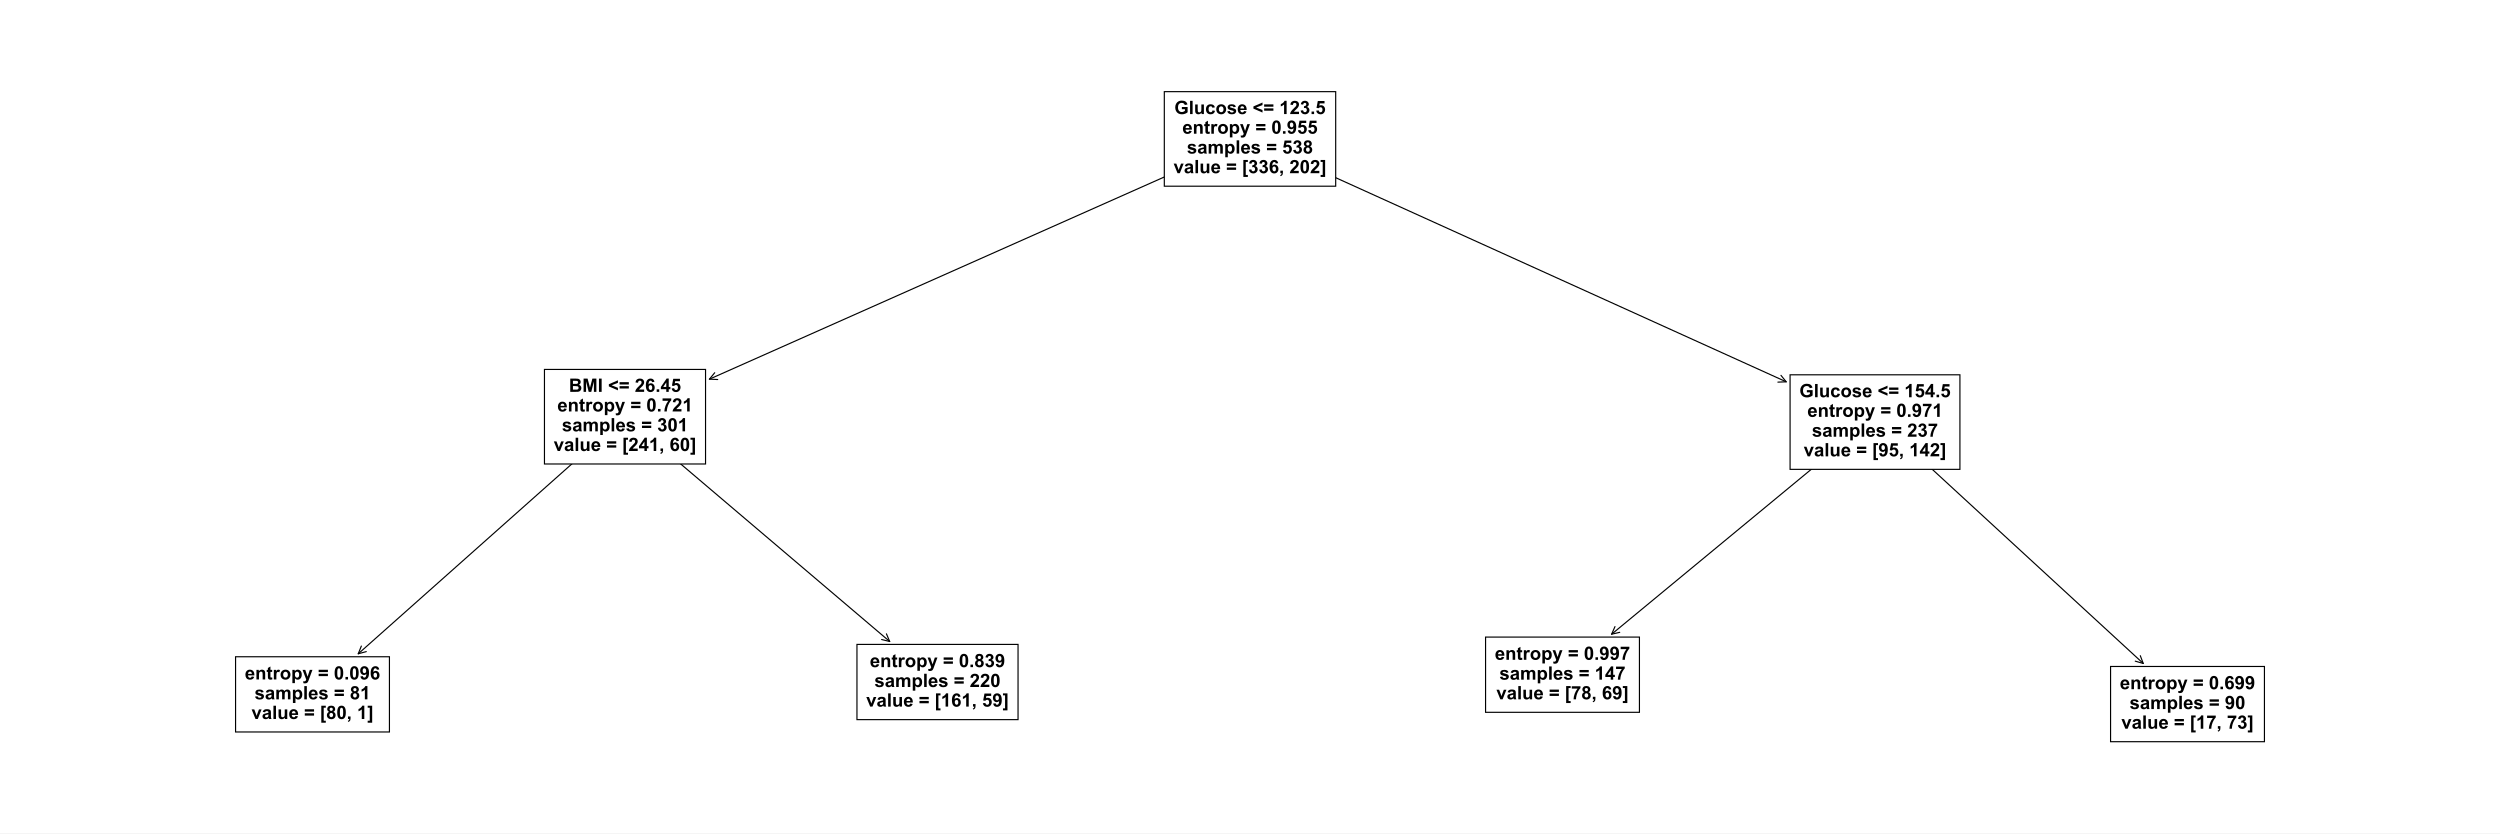
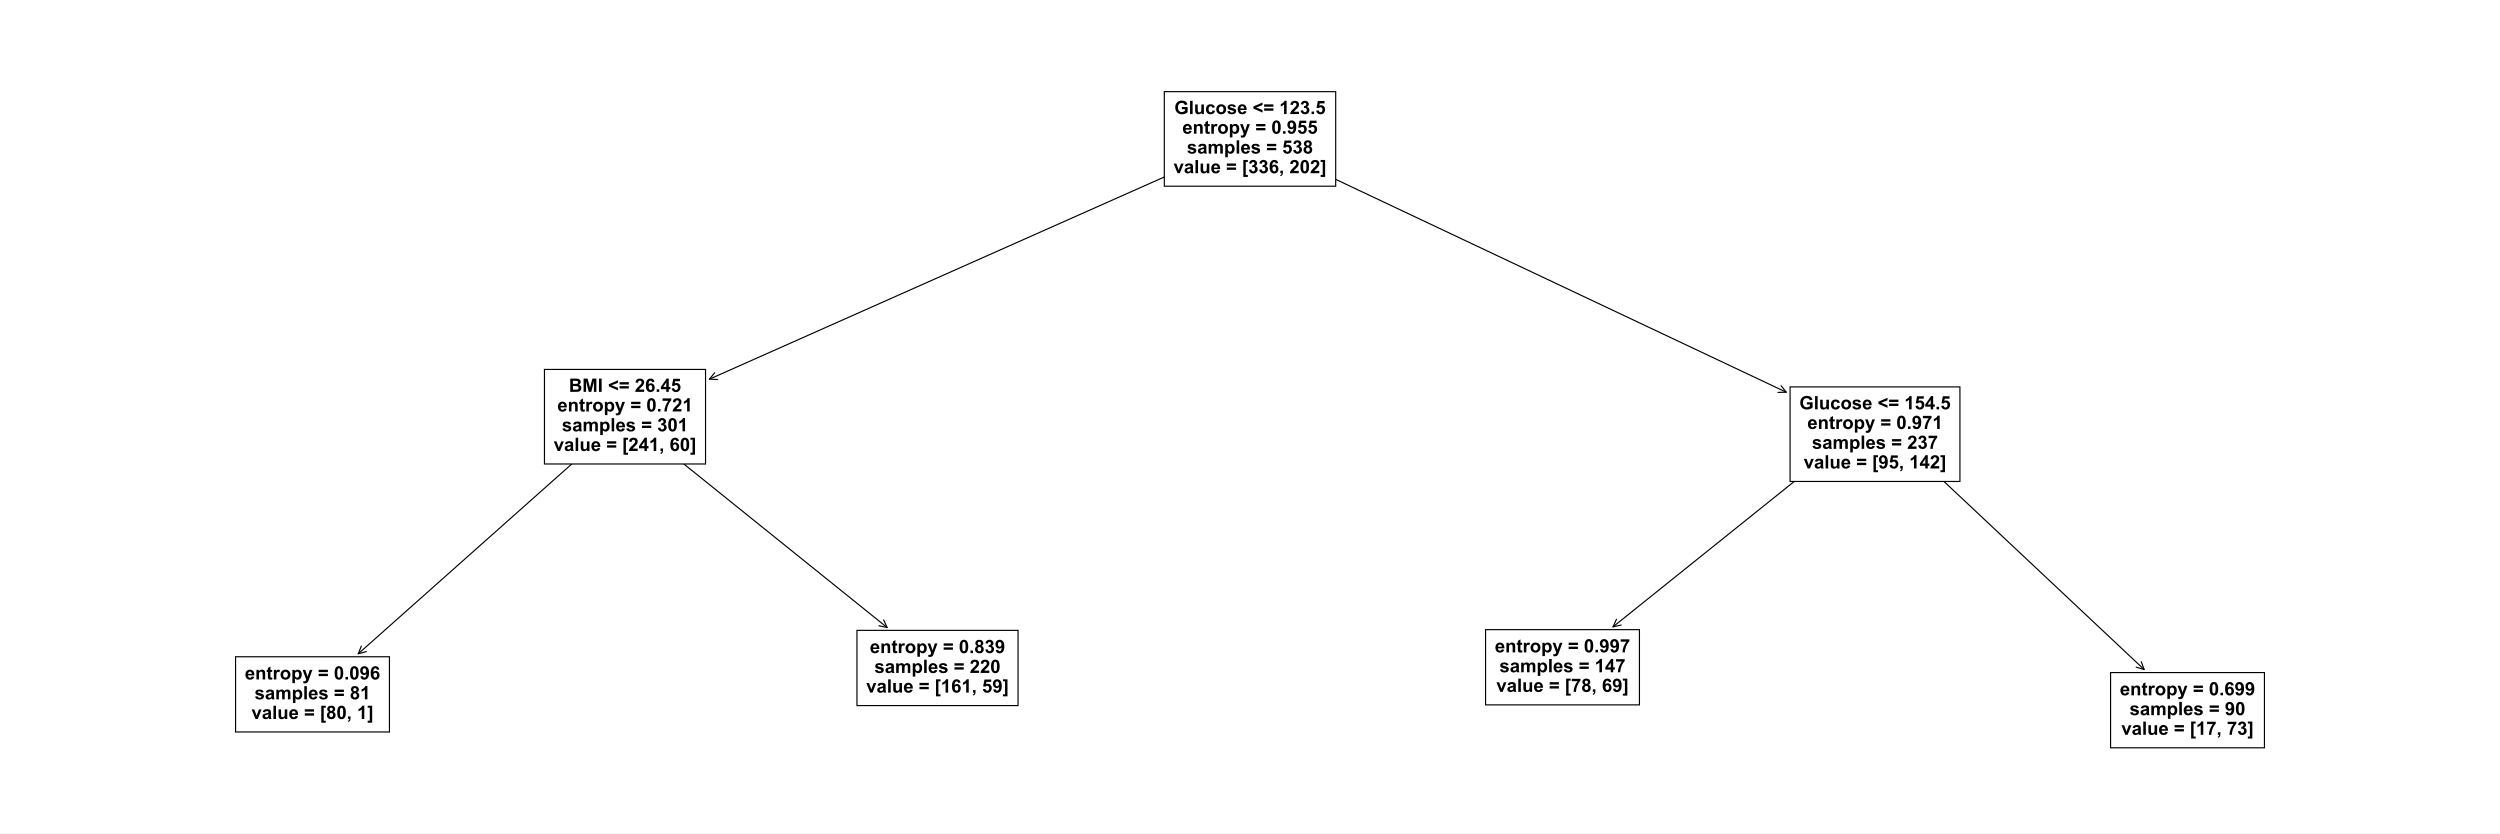
<svg xmlns="http://www.w3.org/2000/svg" xmlns:xlink="http://www.w3.org/1999/xlink" width="2160pt" height="720pt" viewBox="0 0 2160 720" version="1.1">
  <defs>
    <style type="text/css">*{stroke-linejoin: round; stroke-linecap: butt}</style>
  </defs>
  <g id="figure_1">
    <g id="patch_1">
      <path d="M 0 720  L 2160 720  L 2160 0  L 0 0  z " style="fill: #ffffff" />
    </g>
    <g id="axes_1">
      <g id="patch_2">
        <path d="M 309.532 564.861  Q 423.601 463.465 538.507 361.327  " style="fill: none; stroke: #000000; stroke-linecap: round" />
        <path d="M 316.441 563.001  L 309.532 564.861  L 312.189 558.217  " style="fill: none; stroke: #000000; stroke-linecap: round" />
      </g>
      <g id="text_1">
        <g id="patch_3">
          <path d="M 203.531 632.426  L 336.469 632.426  L 336.469 567.434  L 203.531 567.434  z " style="fill: #ffffff; stroke: #000000; stroke-linejoin: miter" />
        </g>
        <g transform="translate(211.5312 587.0738) scale(0.16 -0.16)">
          <defs>
            <path id="Arial-BoldMT-65" d="M 2381 1056  L 3256 909  Q 3088 428 2723 176  Q 2359 -75 1813 -75  Q 947 -75 531 491  Q 203 944 203 1634  Q 203 2459 634 2926  Q 1066 3394 1725 3394  Q 2466 3394 2894 2905  Q 3322 2416 3303 1406  L 1103 1406  Q 1113 1016 1316 798  Q 1519 581 1822 581  Q 2028 581 2168 693  Q 2309 806 2381 1056  z M 2431 1944  Q 2422 2325 2234 2523  Q 2047 2722 1778 2722  Q 1491 2722 1303 2513  Q 1116 2303 1119 1944  L 2431 1944  z " transform="scale(0.015625)" />
            <path id="Arial-BoldMT-6e" d="M 3478 0  L 2600 0  L 2600 1694  Q 2600 2231 2544 2389  Q 2488 2547 2361 2634  Q 2234 2722 2056 2722  Q 1828 2722 1647 2597  Q 1466 2472 1398 2265  Q 1331 2059 1331 1503  L 1331 0  L 453 0  L 453 3319  L 1269 3319  L 1269 2831  Q 1703 3394 2363 3394  Q 2653 3394 2893 3289  Q 3134 3184 3257 3021  Q 3381 2859 3429 2653  Q 3478 2447 3478 2063  L 3478 0  z " transform="scale(0.015625)" />
            <path id="Arial-BoldMT-74" d="M 1981 3319  L 1981 2619  L 1381 2619  L 1381 1281  Q 1381 875 1398 808  Q 1416 741 1477 697  Q 1538 653 1625 653  Q 1747 653 1978 738  L 2053 56  Q 1747 -75 1359 -75  Q 1122 -75 931 4  Q 741 84 652 211  Q 563 338 528 553  Q 500 706 500 1172  L 500 2619  L 97 2619  L 97 3319  L 500 3319  L 500 3978  L 1381 4491  L 1381 3319  L 1981 3319  z " transform="scale(0.015625)" />
            <path id="Arial-BoldMT-72" d="M 1300 0  L 422 0  L 422 3319  L 1238 3319  L 1238 2847  Q 1447 3181 1614 3287  Q 1781 3394 1994 3394  Q 2294 3394 2572 3228  L 2300 2463  Q 2078 2606 1888 2606  Q 1703 2606 1575 2504  Q 1447 2403 1373 2137  Q 1300 1872 1300 1025  L 1300 0  z " transform="scale(0.015625)" />
            <path id="Arial-BoldMT-6f" d="M 256 1706  Q 256 2144 472 2553  Q 688 2963 1083 3178  Q 1478 3394 1966 3394  Q 2719 3394 3200 2905  Q 3681 2416 3681 1669  Q 3681 916 3195 420  Q 2709 -75 1972 -75  Q 1516 -75 1102 131  Q 688 338 472 736  Q 256 1134 256 1706  z M 1156 1659  Q 1156 1166 1390 903  Q 1625 641 1969 641  Q 2313 641 2545 903  Q 2778 1166 2778 1666  Q 2778 2153 2545 2415  Q 2313 2678 1969 2678  Q 1625 2678 1390 2415  Q 1156 2153 1156 1659  z " transform="scale(0.015625)" />
            <path id="Arial-BoldMT-70" d="M 434 3319  L 1253 3319  L 1253 2831  Q 1413 3081 1684 3237  Q 1956 3394 2288 3394  Q 2866 3394 3269 2941  Q 3672 2488 3672 1678  Q 3672 847 3265 386  Q 2859 -75 2281 -75  Q 2006 -75 1782 34  Q 1559 144 1313 409  L 1313 -1263  L 434 -1263  L 434 3319  z M 1303 1716  Q 1303 1156 1525 889  Q 1747 622 2066 622  Q 2372 622 2575 867  Q 2778 1113 2778 1672  Q 2778 2194 2568 2447  Q 2359 2700 2050 2700  Q 1728 2700 1515 2451  Q 1303 2203 1303 1716  z " transform="scale(0.015625)" />
            <path id="Arial-BoldMT-79" d="M 44 3319  L 978 3319  L 1772 963  L 2547 3319  L 3456 3319  L 2284 125  L 2075 -453  Q 1959 -744 1854 -897  Q 1750 -1050 1614 -1145  Q 1478 -1241 1279 -1294  Q 1081 -1347 831 -1347  Q 578 -1347 334 -1294  L 256 -606  Q 463 -647 628 -647  Q 934 -647 1081 -467  Q 1228 -288 1306 -9  L 44 3319  z " transform="scale(0.015625)" />
            <path id="Arial-BoldMT-20" transform="scale(0.015625)" />
            <path id="Arial-BoldMT-3d" d="M 266 2550  L 266 3356  L 3469 3356  L 3469 2550  L 266 2550  z M 266 1163  L 266 1972  L 3469 1972  L 3469 1163  L 266 1163  z " transform="scale(0.015625)" />
            <path id="Arial-BoldMT-30" d="M 1756 4600  Q 2422 4600 2797 4125  Q 3244 3563 3244 2259  Q 3244 959 2794 391  Q 2422 -78 1756 -78  Q 1088 -78 678 436  Q 269 950 269 2269  Q 269 3563 719 4131  Q 1091 4600 1756 4600  z M 1756 3872  Q 1597 3872 1472 3770  Q 1347 3669 1278 3406  Q 1188 3066 1188 2259  Q 1188 1453 1269 1151  Q 1350 850 1473 750  Q 1597 650 1756 650  Q 1916 650 2041 751  Q 2166 853 2234 1116  Q 2325 1453 2325 2259  Q 2325 3066 2244 3367  Q 2163 3669 2039 3770  Q 1916 3872 1756 3872  z " transform="scale(0.015625)" />
            <path id="Arial-BoldMT-2e" d="M 459 0  L 459 878  L 1338 878  L 1338 0  L 459 0  z " transform="scale(0.015625)" />
            <path id="Arial-BoldMT-39" d="M 291 1059  L 1141 1153  Q 1172 894 1303 769  Q 1434 644 1650 644  Q 1922 644 2112 894  Q 2303 1144 2356 1931  Q 2025 1547 1528 1547  Q 988 1547 595 1964  Q 203 2381 203 3050  Q 203 3747 617 4173  Q 1031 4600 1672 4600  Q 2369 4600 2816 4061  Q 3263 3522 3263 2288  Q 3263 1031 2797 475  Q 2331 -81 1584 -81  Q 1047 -81 715 205  Q 384 491 291 1059  z M 2278 2978  Q 2278 3403 2083 3637  Q 1888 3872 1631 3872  Q 1388 3872 1227 3680  Q 1066 3488 1066 3050  Q 1066 2606 1241 2398  Q 1416 2191 1678 2191  Q 1931 2191 2104 2391  Q 2278 2591 2278 2978  z " transform="scale(0.015625)" />
            <path id="Arial-BoldMT-36" d="M 3247 3459  L 2397 3366  Q 2366 3628 2234 3753  Q 2103 3878 1894 3878  Q 1616 3878 1423 3628  Q 1231 3378 1181 2588  Q 1509 2975 1997 2975  Q 2547 2975 2939 2556  Q 3331 2138 3331 1475  Q 3331 772 2918 347  Q 2506 -78 1859 -78  Q 1166 -78 719 461  Q 272 1000 272 2228  Q 272 3488 737 4044  Q 1203 4600 1947 4600  Q 2469 4600 2811 4308  Q 3153 4016 3247 3459  z M 1256 1544  Q 1256 1116 1453 883  Q 1650 650 1903 650  Q 2147 650 2309 840  Q 2472 1031 2472 1466  Q 2472 1913 2297 2120  Q 2122 2328 1859 2328  Q 1606 2328 1431 2129  Q 1256 1931 1256 1544  z " transform="scale(0.015625)" />
          </defs>
          <use xlink:href="#Arial-BoldMT-65" />
          <use xlink:href="#Arial-BoldMT-6e" x="55.615" />
          <use xlink:href="#Arial-BoldMT-74" x="116.699" />
          <use xlink:href="#Arial-BoldMT-72" x="150" />
          <use xlink:href="#Arial-BoldMT-6f" x="188.916" />
          <use xlink:href="#Arial-BoldMT-70" x="250" />
          <use xlink:href="#Arial-BoldMT-79" x="311.084" />
          <use xlink:href="#Arial-BoldMT-20" x="366.699" />
          <use xlink:href="#Arial-BoldMT-3d" x="394.482" />
          <use xlink:href="#Arial-BoldMT-20" x="452.881" />
          <use xlink:href="#Arial-BoldMT-30" x="480.664" />
          <use xlink:href="#Arial-BoldMT-2e" x="536.279" />
          <use xlink:href="#Arial-BoldMT-30" x="564.062" />
          <use xlink:href="#Arial-BoldMT-39" x="619.678" />
          <use xlink:href="#Arial-BoldMT-36" x="675.293" />
        </g>
        <g transform="translate(219.9675 604.2413) scale(0.16 -0.16)">
          <defs>
            <path id="Arial-BoldMT-73" d="M 150 947  L 1031 1081  Q 1088 825 1259 692  Q 1431 559 1741 559  Q 2081 559 2253 684  Q 2369 772 2369 919  Q 2369 1019 2306 1084  Q 2241 1147 2013 1200  Q 950 1434 666 1628  Q 272 1897 272 2375  Q 272 2806 612 3100  Q 953 3394 1669 3394  Q 2350 3394 2681 3172  Q 3013 2950 3138 2516  L 2309 2363  Q 2256 2556 2107 2659  Q 1959 2763 1684 2763  Q 1338 2763 1188 2666  Q 1088 2597 1088 2488  Q 1088 2394 1175 2328  Q 1294 2241 1995 2081  Q 2697 1922 2975 1691  Q 3250 1456 3250 1038  Q 3250 581 2869 253  Q 2488 -75 1741 -75  Q 1063 -75 667 200  Q 272 475 150 947  z " transform="scale(0.015625)" />
            <path id="Arial-BoldMT-61" d="M 1116 2306  L 319 2450  Q 453 2931 781 3162  Q 1109 3394 1756 3394  Q 2344 3394 2631 3255  Q 2919 3116 3036 2902  Q 3153 2688 3153 2116  L 3144 1091  Q 3144 653 3186 445  Q 3228 238 3344 0  L 2475 0  Q 2441 88 2391 259  Q 2369 338 2359 363  Q 2134 144 1878 34  Q 1622 -75 1331 -75  Q 819 -75 523 203  Q 228 481 228 906  Q 228 1188 362 1408  Q 497 1628 739 1745  Q 981 1863 1438 1950  Q 2053 2066 2291 2166  L 2291 2253  Q 2291 2506 2166 2614  Q 2041 2722 1694 2722  Q 1459 2722 1328 2630  Q 1197 2538 1116 2306  z M 2291 1594  Q 2122 1538 1756 1459  Q 1391 1381 1278 1306  Q 1106 1184 1106 997  Q 1106 813 1243 678  Q 1381 544 1594 544  Q 1831 544 2047 700  Q 2206 819 2256 991  Q 2291 1103 2291 1419  L 2291 1594  z " transform="scale(0.015625)" />
            <path id="Arial-BoldMT-6d" d="M 394 3319  L 1203 3319  L 1203 2866  Q 1638 3394 2238 3394  Q 2556 3394 2790 3262  Q 3025 3131 3175 2866  Q 3394 3131 3647 3262  Q 3900 3394 4188 3394  Q 4553 3394 4806 3245  Q 5059 3097 5184 2809  Q 5275 2597 5275 2122  L 5275 0  L 4397 0  L 4397 1897  Q 4397 2391 4306 2534  Q 4184 2722 3931 2722  Q 3747 2722 3584 2609  Q 3422 2497 3350 2280  Q 3278 2063 3278 1594  L 3278 0  L 2400 0  L 2400 1819  Q 2400 2303 2353 2443  Q 2306 2584 2207 2653  Q 2109 2722 1941 2722  Q 1738 2722 1575 2612  Q 1413 2503 1342 2297  Q 1272 2091 1272 1613  L 1272 0  L 394 0  L 394 3319  z " transform="scale(0.015625)" />
            <path id="Arial-BoldMT-6c" d="M 459 0  L 459 4581  L 1338 4581  L 1338 0  L 459 0  z " transform="scale(0.015625)" />
            <path id="Arial-BoldMT-38" d="M 1025 2472  Q 684 2616 529 2867  Q 375 3119 375 3419  Q 375 3931 733 4265  Q 1091 4600 1750 4600  Q 2403 4600 2764 4265  Q 3125 3931 3125 3419  Q 3125 3100 2959 2851  Q 2794 2603 2494 2472  Q 2875 2319 3073 2025  Q 3272 1731 3272 1347  Q 3272 713 2867 316  Q 2463 -81 1791 -81  Q 1166 -81 750 247  Q 259 634 259 1309  Q 259 1681 443 1992  Q 628 2303 1025 2472  z M 1206 3356  Q 1206 3094 1354 2947  Q 1503 2800 1750 2800  Q 2000 2800 2150 2948  Q 2300 3097 2300 3359  Q 2300 3606 2151 3754  Q 2003 3903 1759 3903  Q 1506 3903 1356 3753  Q 1206 3603 1206 3356  z M 1125 1394  Q 1125 1031 1311 828  Q 1497 625 1775 625  Q 2047 625 2225 820  Q 2403 1016 2403 1384  Q 2403 1706 2222 1901  Q 2041 2097 1763 2097  Q 1441 2097 1283 1875  Q 1125 1653 1125 1394  z " transform="scale(0.015625)" />
            <path id="Arial-BoldMT-31" d="M 2519 0  L 1641 0  L 1641 3309  Q 1159 2859 506 2644  L 506 3441  Q 850 3553 1253 3867  Q 1656 4181 1806 4600  L 2519 4600  L 2519 0  z " transform="scale(0.015625)" />
          </defs>
          <use xlink:href="#Arial-BoldMT-73" />
          <use xlink:href="#Arial-BoldMT-61" x="55.615" />
          <use xlink:href="#Arial-BoldMT-6d" x="111.23" />
          <use xlink:href="#Arial-BoldMT-70" x="200.146" />
          <use xlink:href="#Arial-BoldMT-6c" x="261.23" />
          <use xlink:href="#Arial-BoldMT-65" x="289.014" />
          <use xlink:href="#Arial-BoldMT-73" x="344.629" />
          <use xlink:href="#Arial-BoldMT-20" x="400.244" />
          <use xlink:href="#Arial-BoldMT-3d" x="428.027" />
          <use xlink:href="#Arial-BoldMT-20" x="486.426" />
          <use xlink:href="#Arial-BoldMT-38" x="514.209" />
          <use xlink:href="#Arial-BoldMT-31" x="569.824" />
        </g>
        <g transform="translate(217.3088 621.1988) scale(0.16 -0.16)">
          <defs>
            <path id="Arial-BoldMT-76" d="M 1372 0  L 34 3319  L 956 3319  L 1581 1625  L 1763 1059  Q 1834 1275 1853 1344  Q 1897 1484 1947 1625  L 2578 3319  L 3481 3319  L 2163 0  L 1372 0  z " transform="scale(0.015625)" />
            <path id="Arial-BoldMT-75" d="M 2644 0  L 2644 497  Q 2463 231 2167 78  Q 1872 -75 1544 -75  Q 1209 -75 943 72  Q 678 219 559 484  Q 441 750 441 1219  L 441 3319  L 1319 3319  L 1319 1794  Q 1319 1094 1367 936  Q 1416 778 1544 686  Q 1672 594 1869 594  Q 2094 594 2272 717  Q 2450 841 2515 1023  Q 2581 1206 2581 1919  L 2581 3319  L 3459 3319  L 3459 0  L 2644 0  z " transform="scale(0.015625)" />
            <path id="Arial-BoldMT-5b" d="M 456 -1291  L 456 4581  L 2013 4581  L 2013 3891  L 1291 3891  L 1291 -600  L 2013 -600  L 2013 -1291  L 456 -1291  z " transform="scale(0.015625)" />
            <path id="Arial-BoldMT-2c" d="M 438 878  L 1316 878  L 1316 250  Q 1316 -131 1250 -351  Q 1184 -572 1001 -747  Q 819 -922 538 -1022  L 366 -659  Q 631 -572 743 -419  Q 856 -266 863 0  L 438 0  L 438 878  z " transform="scale(0.015625)" />
            <path id="Arial-BoldMT-5d" d="M 1675 4581  L 1675 -1291  L 119 -1291  L 119 -600  L 841 -600  L 841 3897  L 119 3897  L 119 4581  L 1675 4581  z " transform="scale(0.015625)" />
          </defs>
          <use xlink:href="#Arial-BoldMT-76" />
          <use xlink:href="#Arial-BoldMT-61" x="55.615" />
          <use xlink:href="#Arial-BoldMT-6c" x="111.23" />
          <use xlink:href="#Arial-BoldMT-75" x="139.014" />
          <use xlink:href="#Arial-BoldMT-65" x="200.098" />
          <use xlink:href="#Arial-BoldMT-20" x="255.713" />
          <use xlink:href="#Arial-BoldMT-3d" x="283.496" />
          <use xlink:href="#Arial-BoldMT-20" x="341.895" />
          <use xlink:href="#Arial-BoldMT-5b" x="369.678" />
          <use xlink:href="#Arial-BoldMT-38" x="402.979" />
          <use xlink:href="#Arial-BoldMT-30" x="458.594" />
          <use xlink:href="#Arial-BoldMT-2c" x="514.209" />
          <use xlink:href="#Arial-BoldMT-20" x="541.992" />
          <use xlink:href="#Arial-BoldMT-31" x="569.775" />
          <use xlink:href="#Arial-BoldMT-5d" x="625.391" />
        </g>
      </g>
      <g id="patch_4">
-         <path d="M 768.69 554.246  Q 655.533 458.132 541.524 361.294  " style="fill: none; stroke: #000000; stroke-linecap: round" />
-         <path d="M 765.884 547.664  L 768.69 554.246  L 761.741 552.542  " style="fill: none; stroke: #000000; stroke-linecap: round" />
+         <path d="M 766.462 542.173  Q 654.445 452.063 541.558 361.253  " style="fill: none; stroke: #000000; stroke-linecap: round" />
+         <path d="M 763.481 535.668  L 766.462 542.173  L 759.469 540.655  " style="fill: none; stroke: #000000; stroke-linecap: round" />
      </g>
      <g id="text_2">
        <g id="patch_5">
-           <path d="M 740.411 621.76  L 879.589 621.76  L 879.589 556.767  L 740.411 556.767  z " style="fill: #ffffff; stroke: #000000; stroke-linejoin: miter" />
-         </g>
-         <g transform="translate(751.5312 576.4072) scale(0.16 -0.16)">
+           <path d="M 740.411 609.623  L 879.589 609.623  L 879.589 544.631  L 740.411 544.631  z " style="fill: #ffffff; stroke: #000000; stroke-linejoin: miter" />
+         </g>
+         <g transform="translate(751.5312 564.2707) scale(0.16 -0.16)">
          <defs>
            <path id="Arial-BoldMT-33" d="M 241 1216  L 1091 1319  Q 1131 994 1309 822  Q 1488 650 1741 650  Q 2013 650 2198 856  Q 2384 1063 2384 1413  Q 2384 1744 2206 1937  Q 2028 2131 1772 2131  Q 1603 2131 1369 2066  L 1466 2781  Q 1822 2772 2009 2936  Q 2197 3100 2197 3372  Q 2197 3603 2059 3740  Q 1922 3878 1694 3878  Q 1469 3878 1309 3722  Q 1150 3566 1116 3266  L 306 3403  Q 391 3819 561 4067  Q 731 4316 1036 4458  Q 1341 4600 1719 4600  Q 2366 4600 2756 4188  Q 3078 3850 3078 3425  Q 3078 2822 2419 2463  Q 2813 2378 3048 2084  Q 3284 1791 3284 1375  Q 3284 772 2843 347  Q 2403 -78 1747 -78  Q 1125 -78 715 280  Q 306 638 241 1216  z " transform="scale(0.015625)" />
          </defs>
          <use xlink:href="#Arial-BoldMT-65" />
          <use xlink:href="#Arial-BoldMT-6e" x="55.615" />
          <use xlink:href="#Arial-BoldMT-74" x="116.699" />
          <use xlink:href="#Arial-BoldMT-72" x="150" />
          <use xlink:href="#Arial-BoldMT-6f" x="188.916" />
          <use xlink:href="#Arial-BoldMT-70" x="250" />
          <use xlink:href="#Arial-BoldMT-79" x="311.084" />
          <use xlink:href="#Arial-BoldMT-20" x="366.699" />
          <use xlink:href="#Arial-BoldMT-3d" x="394.482" />
          <use xlink:href="#Arial-BoldMT-20" x="452.881" />
          <use xlink:href="#Arial-BoldMT-30" x="480.664" />
          <use xlink:href="#Arial-BoldMT-2e" x="536.279" />
          <use xlink:href="#Arial-BoldMT-38" x="564.062" />
          <use xlink:href="#Arial-BoldMT-33" x="619.678" />
          <use xlink:href="#Arial-BoldMT-39" x="675.293" />
        </g>
-         <g transform="translate(755.5187 593.5747) scale(0.16 -0.16)">
+         <g transform="translate(755.5187 581.4382) scale(0.16 -0.16)">
          <defs>
            <path id="Arial-BoldMT-32" d="M 3238 816  L 3238 0  L 159 0  Q 209 463 459 877  Q 709 1291 1447 1975  Q 2041 2528 2175 2725  Q 2356 2997 2356 3263  Q 2356 3556 2198 3714  Q 2041 3872 1763 3872  Q 1488 3872 1325 3706  Q 1163 3541 1138 3156  L 263 3244  Q 341 3969 753 4284  Q 1166 4600 1784 4600  Q 2463 4600 2850 4234  Q 3238 3869 3238 3325  Q 3238 3016 3127 2736  Q 3016 2456 2775 2150  Q 2616 1947 2200 1565  Q 1784 1184 1673 1059  Q 1563 934 1494 816  L 3238 816  z " transform="scale(0.015625)" />
          </defs>
          <use xlink:href="#Arial-BoldMT-73" />
          <use xlink:href="#Arial-BoldMT-61" x="55.615" />
          <use xlink:href="#Arial-BoldMT-6d" x="111.23" />
          <use xlink:href="#Arial-BoldMT-70" x="200.146" />
          <use xlink:href="#Arial-BoldMT-6c" x="261.23" />
          <use xlink:href="#Arial-BoldMT-65" x="289.014" />
          <use xlink:href="#Arial-BoldMT-73" x="344.629" />
          <use xlink:href="#Arial-BoldMT-20" x="400.244" />
          <use xlink:href="#Arial-BoldMT-3d" x="428.027" />
          <use xlink:href="#Arial-BoldMT-20" x="486.426" />
          <use xlink:href="#Arial-BoldMT-32" x="514.209" />
          <use xlink:href="#Arial-BoldMT-32" x="569.824" />
          <use xlink:href="#Arial-BoldMT-30" x="625.439" />
        </g>
-         <g transform="translate(748.4112 610.5322) scale(0.16 -0.16)">
+         <g transform="translate(748.4112 598.3957) scale(0.16 -0.16)">
          <defs>
            <path id="Arial-BoldMT-35" d="M 284 1178  L 1159 1269  Q 1197 972 1381 798  Q 1566 625 1806 625  Q 2081 625 2272 848  Q 2463 1072 2463 1522  Q 2463 1944 2273 2155  Q 2084 2366 1781 2366  Q 1403 2366 1103 2031  L 391 2134  L 841 4519  L 3163 4519  L 3163 3697  L 1506 3697  L 1369 2919  Q 1663 3066 1969 3066  Q 2553 3066 2959 2641  Q 3366 2216 3366 1538  Q 3366 972 3038 528  Q 2591 -78 1797 -78  Q 1163 -78 763 262  Q 363 603 284 1178  z " transform="scale(0.015625)" />
          </defs>
          <use xlink:href="#Arial-BoldMT-76" />
          <use xlink:href="#Arial-BoldMT-61" x="55.615" />
          <use xlink:href="#Arial-BoldMT-6c" x="111.23" />
          <use xlink:href="#Arial-BoldMT-75" x="139.014" />
          <use xlink:href="#Arial-BoldMT-65" x="200.098" />
          <use xlink:href="#Arial-BoldMT-20" x="255.713" />
          <use xlink:href="#Arial-BoldMT-3d" x="283.496" />
          <use xlink:href="#Arial-BoldMT-20" x="341.895" />
          <use xlink:href="#Arial-BoldMT-5b" x="369.678" />
          <use xlink:href="#Arial-BoldMT-31" x="402.979" />
          <use xlink:href="#Arial-BoldMT-36" x="458.594" />
          <use xlink:href="#Arial-BoldMT-31" x="514.209" />
          <use xlink:href="#Arial-BoldMT-2c" x="569.824" />
          <use xlink:href="#Arial-BoldMT-20" x="597.607" />
          <use xlink:href="#Arial-BoldMT-35" x="625.391" />
          <use xlink:href="#Arial-BoldMT-39" x="681.006" />
          <use xlink:href="#Arial-BoldMT-5d" x="736.621" />
        </g>
      </g>
      <g id="patch_6">
-         <path d="M 1392.437 547.956  Q 1505.016 454.972 1618.456 361.275  " style="fill: none; stroke: #000000; stroke-linecap: round" />
-         <path d="M 1399.41 546.347  L 1392.437 547.956  L 1395.334 541.413  " style="fill: none; stroke: #000000; stroke-linecap: round" />
+         <path d="M 1393.654 541.569  Q 1505.613 451.759 1618.443 361.249  " style="fill: none; stroke: #000000; stroke-linecap: round" />
+         <path d="M 1400.649 540.061  L 1393.654 541.569  L 1396.644 535.069  " style="fill: none; stroke: #000000; stroke-linecap: round" />
      </g>
      <g id="text_3">
        <g id="patch_7">
-           <path d="M 1283.531 615.433  L 1416.469 615.433  L 1416.469 550.441  L 1283.531 550.441  z " style="fill: #ffffff; stroke: #000000; stroke-linejoin: miter" />
-         </g>
-         <g transform="translate(1291.531 570.0806) scale(0.16 -0.16)">
+           <path d="M 1283.531 609.014  L 1416.469 609.014  L 1416.469 544.021  L 1283.531 544.021  z " style="fill: #ffffff; stroke: #000000; stroke-linejoin: miter" />
+         </g>
+         <g transform="translate(1291.531 563.6612) scale(0.16 -0.16)">
          <defs>
            <path id="Arial-BoldMT-37" d="M 272 3703  L 272 4519  L 3275 4519  L 3275 3881  Q 2903 3516 2518 2831  Q 2134 2147 1932 1376  Q 1731 606 1734 0  L 888 0  Q 909 950 1279 1937  Q 1650 2925 2269 3703  L 272 3703  z " transform="scale(0.015625)" />
          </defs>
          <use xlink:href="#Arial-BoldMT-65" />
          <use xlink:href="#Arial-BoldMT-6e" x="55.615" />
          <use xlink:href="#Arial-BoldMT-74" x="116.699" />
          <use xlink:href="#Arial-BoldMT-72" x="150" />
          <use xlink:href="#Arial-BoldMT-6f" x="188.916" />
          <use xlink:href="#Arial-BoldMT-70" x="250" />
          <use xlink:href="#Arial-BoldMT-79" x="311.084" />
          <use xlink:href="#Arial-BoldMT-20" x="366.699" />
          <use xlink:href="#Arial-BoldMT-3d" x="394.482" />
          <use xlink:href="#Arial-BoldMT-20" x="452.881" />
          <use xlink:href="#Arial-BoldMT-30" x="480.664" />
          <use xlink:href="#Arial-BoldMT-2e" x="536.279" />
          <use xlink:href="#Arial-BoldMT-39" x="564.062" />
          <use xlink:href="#Arial-BoldMT-39" x="619.678" />
          <use xlink:href="#Arial-BoldMT-37" x="675.293" />
        </g>
-         <g transform="translate(1295.519 587.2482) scale(0.16 -0.16)">
+         <g transform="translate(1295.519 580.8287) scale(0.16 -0.16)">
          <defs>
            <path id="Arial-BoldMT-34" d="M 1994 0  L 1994 922  L 119 922  L 119 1691  L 2106 4600  L 2844 4600  L 2844 1694  L 3413 1694  L 3413 922  L 2844 922  L 2844 0  L 1994 0  z M 1994 1694  L 1994 3259  L 941 1694  L 1994 1694  z " transform="scale(0.015625)" />
          </defs>
          <use xlink:href="#Arial-BoldMT-73" />
          <use xlink:href="#Arial-BoldMT-61" x="55.615" />
          <use xlink:href="#Arial-BoldMT-6d" x="111.23" />
          <use xlink:href="#Arial-BoldMT-70" x="200.146" />
          <use xlink:href="#Arial-BoldMT-6c" x="261.23" />
          <use xlink:href="#Arial-BoldMT-65" x="289.014" />
          <use xlink:href="#Arial-BoldMT-73" x="344.629" />
          <use xlink:href="#Arial-BoldMT-20" x="400.244" />
          <use xlink:href="#Arial-BoldMT-3d" x="428.027" />
          <use xlink:href="#Arial-BoldMT-20" x="486.426" />
          <use xlink:href="#Arial-BoldMT-31" x="514.209" />
          <use xlink:href="#Arial-BoldMT-34" x="569.824" />
          <use xlink:href="#Arial-BoldMT-37" x="625.439" />
        </g>
-         <g transform="translate(1292.86 604.2056) scale(0.16 -0.16)">
+         <g transform="translate(1292.86 597.7862) scale(0.16 -0.16)">
          <use xlink:href="#Arial-BoldMT-76" />
          <use xlink:href="#Arial-BoldMT-61" x="55.615" />
          <use xlink:href="#Arial-BoldMT-6c" x="111.23" />
          <use xlink:href="#Arial-BoldMT-75" x="139.014" />
          <use xlink:href="#Arial-BoldMT-65" x="200.098" />
          <use xlink:href="#Arial-BoldMT-20" x="255.713" />
          <use xlink:href="#Arial-BoldMT-3d" x="283.496" />
          <use xlink:href="#Arial-BoldMT-20" x="341.895" />
          <use xlink:href="#Arial-BoldMT-5b" x="369.678" />
          <use xlink:href="#Arial-BoldMT-37" x="402.979" />
          <use xlink:href="#Arial-BoldMT-38" x="458.594" />
          <use xlink:href="#Arial-BoldMT-2c" x="514.209" />
          <use xlink:href="#Arial-BoldMT-20" x="541.992" />
          <use xlink:href="#Arial-BoldMT-36" x="569.775" />
          <use xlink:href="#Arial-BoldMT-39" x="625.391" />
          <use xlink:href="#Arial-BoldMT-5d" x="681.006" />
        </g>
      </g>
      <g id="patch_8">
-         <path d="M 1851.762 573.222  Q 1737.029 467.667 1621.473 361.355  " style="fill: none; stroke: #000000; stroke-linecap: round" />
-         <path d="M 1849.219 566.534  L 1851.762 573.222  L 1844.886 571.244  " style="fill: none; stroke: #000000; stroke-linecap: round" />
+         <path d="M 1852.533 578.47  Q 1737.402 470.302 1621.456 361.368  " style="fill: none; stroke: #000000; stroke-linecap: round" />
+         <path d="M 1850.06 571.755  L 1852.533 578.47  L 1845.677 576.42  " style="fill: none; stroke: #000000; stroke-linecap: round" />
      </g>
      <g id="text_4">
        <g id="patch_9">
-           <path d="M 1823.531 640.827  L 1956.469 640.827  L 1956.469 575.834  L 1823.531 575.834  z " style="fill: #ffffff; stroke: #000000; stroke-linejoin: miter" />
-         </g>
-         <g transform="translate(1831.531 595.4742) scale(0.16 -0.16)">
+           <path d="M 1823.531 646.097  L 1956.469 646.097  L 1956.469 581.105  L 1823.531 581.105  z " style="fill: #ffffff; stroke: #000000; stroke-linejoin: miter" />
+         </g>
+         <g transform="translate(1831.531 600.7447) scale(0.16 -0.16)">
          <use xlink:href="#Arial-BoldMT-65" />
          <use xlink:href="#Arial-BoldMT-6e" x="55.615" />
          <use xlink:href="#Arial-BoldMT-74" x="116.699" />
          <use xlink:href="#Arial-BoldMT-72" x="150" />
          <use xlink:href="#Arial-BoldMT-6f" x="188.916" />
          <use xlink:href="#Arial-BoldMT-70" x="250" />
          <use xlink:href="#Arial-BoldMT-79" x="311.084" />
          <use xlink:href="#Arial-BoldMT-20" x="366.699" />
          <use xlink:href="#Arial-BoldMT-3d" x="394.482" />
          <use xlink:href="#Arial-BoldMT-20" x="452.881" />
          <use xlink:href="#Arial-BoldMT-30" x="480.664" />
          <use xlink:href="#Arial-BoldMT-2e" x="536.279" />
          <use xlink:href="#Arial-BoldMT-36" x="564.062" />
          <use xlink:href="#Arial-BoldMT-39" x="619.678" />
          <use xlink:href="#Arial-BoldMT-39" x="675.293" />
        </g>
-         <g transform="translate(1839.967 612.6417) scale(0.16 -0.16)">
+         <g transform="translate(1839.967 617.9122) scale(0.16 -0.16)">
          <use xlink:href="#Arial-BoldMT-73" />
          <use xlink:href="#Arial-BoldMT-61" x="55.615" />
          <use xlink:href="#Arial-BoldMT-6d" x="111.23" />
          <use xlink:href="#Arial-BoldMT-70" x="200.146" />
          <use xlink:href="#Arial-BoldMT-6c" x="261.23" />
          <use xlink:href="#Arial-BoldMT-65" x="289.014" />
          <use xlink:href="#Arial-BoldMT-73" x="344.629" />
          <use xlink:href="#Arial-BoldMT-20" x="400.244" />
          <use xlink:href="#Arial-BoldMT-3d" x="428.027" />
          <use xlink:href="#Arial-BoldMT-20" x="486.426" />
          <use xlink:href="#Arial-BoldMT-39" x="514.209" />
          <use xlink:href="#Arial-BoldMT-30" x="569.824" />
        </g>
-         <g transform="translate(1832.86 629.5992) scale(0.16 -0.16)">
+         <g transform="translate(1832.86 634.8697) scale(0.16 -0.16)">
          <use xlink:href="#Arial-BoldMT-76" />
          <use xlink:href="#Arial-BoldMT-61" x="55.615" />
          <use xlink:href="#Arial-BoldMT-6c" x="111.23" />
          <use xlink:href="#Arial-BoldMT-75" x="139.014" />
          <use xlink:href="#Arial-BoldMT-65" x="200.098" />
          <use xlink:href="#Arial-BoldMT-20" x="255.713" />
          <use xlink:href="#Arial-BoldMT-3d" x="283.496" />
          <use xlink:href="#Arial-BoldMT-20" x="341.895" />
          <use xlink:href="#Arial-BoldMT-5b" x="369.678" />
          <use xlink:href="#Arial-BoldMT-31" x="402.979" />
          <use xlink:href="#Arial-BoldMT-37" x="458.594" />
          <use xlink:href="#Arial-BoldMT-2c" x="514.209" />
          <use xlink:href="#Arial-BoldMT-20" x="541.992" />
          <use xlink:href="#Arial-BoldMT-37" x="569.775" />
          <use xlink:href="#Arial-BoldMT-33" x="625.391" />
          <use xlink:href="#Arial-BoldMT-5d" x="681.006" />
        </g>
      </g>
      <g id="patch_10">
        <path d="M 612.938 327.583  Q 845.046 224.424 1078.175 120.811  " style="fill: none; stroke: #000000; stroke-linecap: round" />
        <path d="M 620.086 327.908  L 612.938 327.583  L 617.487 322.06  " style="fill: none; stroke: #000000; stroke-linecap: round" />
      </g>
      <g id="text_5">
        <g id="patch_11">
          <path d="M 470.411 400.881  L 609.589 400.881  L 609.589 319.189  L 470.411 319.189  z " style="fill: #ffffff; stroke: #000000; stroke-linejoin: miter" />
        </g>
        <g transform="translate(491.5288 338.5713) scale(0.16 -0.16)">
          <defs>
            <path id="Arial-BoldMT-42" d="M 469 4581  L 2300 4581  Q 2844 4581 3111 4536  Q 3378 4491 3589 4347  Q 3800 4203 3940 3964  Q 4081 3725 4081 3428  Q 4081 3106 3907 2837  Q 3734 2569 3438 2434  Q 3856 2313 4081 2019  Q 4306 1725 4306 1328  Q 4306 1016 4161 720  Q 4016 425 3764 248  Q 3513 72 3144 31  Q 2913 6 2028 0  L 469 0  L 469 4581  z M 1394 3819  L 1394 2759  L 2000 2759  Q 2541 2759 2672 2775  Q 2909 2803 3045 2939  Q 3181 3075 3181 3297  Q 3181 3509 3064 3642  Q 2947 3775 2716 3803  Q 2578 3819 1925 3819  L 1394 3819  z M 1394 1997  L 1394 772  L 2250 772  Q 2750 772 2884 800  Q 3091 838 3220 983  Q 3350 1128 3350 1372  Q 3350 1578 3250 1722  Q 3150 1866 2961 1931  Q 2772 1997 2141 1997  L 1394 1997  z " transform="scale(0.015625)" />
            <path id="Arial-BoldMT-4d" d="M 453 0  L 453 4581  L 1838 4581  L 2669 1456  L 3491 4581  L 4878 4581  L 4878 0  L 4019 0  L 4019 3606  L 3109 0  L 2219 0  L 1313 3606  L 1313 0  L 453 0  z " transform="scale(0.015625)" />
            <path id="Arial-BoldMT-49" d="M 438 0  L 438 4581  L 1363 4581  L 1363 0  L 438 0  z " transform="scale(0.015625)" />
            <path id="Arial-BoldMT-3c" d="M 3438 522  L 297 1888  L 297 2644  L 3438 4003  L 3438 3113  L 1247 2275  L 3438 1406  L 3438 522  z " transform="scale(0.015625)" />
          </defs>
          <use xlink:href="#Arial-BoldMT-42" />
          <use xlink:href="#Arial-BoldMT-4d" x="72.217" />
          <use xlink:href="#Arial-BoldMT-49" x="155.518" />
          <use xlink:href="#Arial-BoldMT-20" x="183.301" />
          <use xlink:href="#Arial-BoldMT-3c" x="211.084" />
          <use xlink:href="#Arial-BoldMT-3d" x="269.482" />
          <use xlink:href="#Arial-BoldMT-20" x="327.881" />
          <use xlink:href="#Arial-BoldMT-32" x="355.664" />
          <use xlink:href="#Arial-BoldMT-36" x="411.279" />
          <use xlink:href="#Arial-BoldMT-2e" x="466.895" />
          <use xlink:href="#Arial-BoldMT-34" x="494.678" />
          <use xlink:href="#Arial-BoldMT-35" x="550.293" />
        </g>
        <g transform="translate(481.5312 355.5288) scale(0.16 -0.16)">
          <use xlink:href="#Arial-BoldMT-65" />
          <use xlink:href="#Arial-BoldMT-6e" x="55.615" />
          <use xlink:href="#Arial-BoldMT-74" x="116.699" />
          <use xlink:href="#Arial-BoldMT-72" x="150" />
          <use xlink:href="#Arial-BoldMT-6f" x="188.916" />
          <use xlink:href="#Arial-BoldMT-70" x="250" />
          <use xlink:href="#Arial-BoldMT-79" x="311.084" />
          <use xlink:href="#Arial-BoldMT-20" x="366.699" />
          <use xlink:href="#Arial-BoldMT-3d" x="394.482" />
          <use xlink:href="#Arial-BoldMT-20" x="452.881" />
          <use xlink:href="#Arial-BoldMT-30" x="480.664" />
          <use xlink:href="#Arial-BoldMT-2e" x="536.279" />
          <use xlink:href="#Arial-BoldMT-37" x="564.062" />
          <use xlink:href="#Arial-BoldMT-32" x="619.678" />
          <use xlink:href="#Arial-BoldMT-31" x="675.293" />
        </g>
        <g transform="translate(485.5188 372.6963) scale(0.16 -0.16)">
          <use xlink:href="#Arial-BoldMT-73" />
          <use xlink:href="#Arial-BoldMT-61" x="55.615" />
          <use xlink:href="#Arial-BoldMT-6d" x="111.23" />
          <use xlink:href="#Arial-BoldMT-70" x="200.146" />
          <use xlink:href="#Arial-BoldMT-6c" x="261.23" />
          <use xlink:href="#Arial-BoldMT-65" x="289.014" />
          <use xlink:href="#Arial-BoldMT-73" x="344.629" />
          <use xlink:href="#Arial-BoldMT-20" x="400.244" />
          <use xlink:href="#Arial-BoldMT-3d" x="428.027" />
          <use xlink:href="#Arial-BoldMT-20" x="486.426" />
          <use xlink:href="#Arial-BoldMT-33" x="514.209" />
          <use xlink:href="#Arial-BoldMT-30" x="569.824" />
          <use xlink:href="#Arial-BoldMT-31" x="625.439" />
        </g>
        <g transform="translate(478.4112 389.6538) scale(0.16 -0.16)">
          <use xlink:href="#Arial-BoldMT-76" />
          <use xlink:href="#Arial-BoldMT-61" x="55.615" />
          <use xlink:href="#Arial-BoldMT-6c" x="111.23" />
          <use xlink:href="#Arial-BoldMT-75" x="139.014" />
          <use xlink:href="#Arial-BoldMT-65" x="200.098" />
          <use xlink:href="#Arial-BoldMT-20" x="255.713" />
          <use xlink:href="#Arial-BoldMT-3d" x="283.496" />
          <use xlink:href="#Arial-BoldMT-20" x="341.895" />
          <use xlink:href="#Arial-BoldMT-5b" x="369.678" />
          <use xlink:href="#Arial-BoldMT-32" x="402.979" />
          <use xlink:href="#Arial-BoldMT-34" x="458.594" />
          <use xlink:href="#Arial-BoldMT-31" x="514.209" />
          <use xlink:href="#Arial-BoldMT-2c" x="569.824" />
          <use xlink:href="#Arial-BoldMT-20" x="597.607" />
          <use xlink:href="#Arial-BoldMT-36" x="625.391" />
          <use xlink:href="#Arial-BoldMT-30" x="681.006" />
          <use xlink:href="#Arial-BoldMT-5d" x="736.621" />
        </g>
      </g>
      <g id="patch_12">
-         <path d="M 1543.284 329.885  Q 1313.063 225.587 1081.824 120.826  " style="fill: none; stroke: #000000; stroke-linecap: round" />
-         <path d="M 1538.775 324.329  L 1543.284 329.885  L 1536.134 330.159  " style="fill: none; stroke: #000000; stroke-linecap: round" />
+         <path d="M 1543.306 338.871  Q 1313.063 230.102 1081.81 120.855  " style="fill: none; stroke: #000000; stroke-linecap: round" />
+         <path d="M 1538.886 333.244  L 1543.306 338.871  L 1536.152 339.03  " style="fill: none; stroke: #000000; stroke-linecap: round" />
      </g>
      <g id="text_6">
        <g id="patch_13">
-           <path d="M 1546.629 405.522  L 1693.371 405.522  L 1693.371 323.829  L 1546.629 323.829  z " style="fill: #ffffff; stroke: #000000; stroke-linejoin: miter" />
-         </g>
-         <g transform="translate(1554.629 343.2118) scale(0.16 -0.16)">
+           <path d="M 1546.629 415.983  L 1693.371 415.983  L 1693.371 334.291  L 1546.629 334.291  z " style="fill: #ffffff; stroke: #000000; stroke-linejoin: miter" />
+         </g>
+         <g transform="translate(1554.629 353.6732) scale(0.16 -0.16)">
          <defs>
            <path id="Arial-BoldMT-47" d="M 2597 1684  L 2597 2456  L 4591 2456  L 4591 631  Q 4300 350 3748 136  Q 3197 -78 2631 -78  Q 1913 -78 1378 223  Q 844 525 575 1086  Q 306 1647 306 2306  Q 306 3022 606 3578  Q 906 4134 1484 4431  Q 1925 4659 2581 4659  Q 3434 4659 3914 4301  Q 4394 3944 4531 3313  L 3613 3141  Q 3516 3478 3248 3673  Q 2981 3869 2581 3869  Q 1975 3869 1617 3484  Q 1259 3100 1259 2344  Q 1259 1528 1621 1120  Q 1984 713 2572 713  Q 2863 713 3155 827  Q 3447 941 3656 1103  L 3656 1684  L 2597 1684  z " transform="scale(0.015625)" />
            <path id="Arial-BoldMT-63" d="M 3353 2338  L 2488 2181  Q 2444 2441 2289 2572  Q 2134 2703 1888 2703  Q 1559 2703 1364 2476  Q 1169 2250 1169 1719  Q 1169 1128 1367 884  Q 1566 641 1900 641  Q 2150 641 2309 783  Q 2469 925 2534 1272  L 3397 1125  Q 3263 531 2881 228  Q 2500 -75 1859 -75  Q 1131 -75 698 384  Q 266 844 266 1656  Q 266 2478 700 2936  Q 1134 3394 1875 3394  Q 2481 3394 2839 3133  Q 3197 2872 3353 2338  z " transform="scale(0.015625)" />
          </defs>
          <use xlink:href="#Arial-BoldMT-47" />
          <use xlink:href="#Arial-BoldMT-6c" x="77.783" />
          <use xlink:href="#Arial-BoldMT-75" x="105.566" />
          <use xlink:href="#Arial-BoldMT-63" x="166.65" />
          <use xlink:href="#Arial-BoldMT-6f" x="222.266" />
          <use xlink:href="#Arial-BoldMT-73" x="283.35" />
          <use xlink:href="#Arial-BoldMT-65" x="338.965" />
          <use xlink:href="#Arial-BoldMT-20" x="394.58" />
          <use xlink:href="#Arial-BoldMT-3c" x="422.363" />
          <use xlink:href="#Arial-BoldMT-3d" x="480.762" />
          <use xlink:href="#Arial-BoldMT-20" x="539.16" />
          <use xlink:href="#Arial-BoldMT-31" x="566.943" />
          <use xlink:href="#Arial-BoldMT-35" x="622.559" />
          <use xlink:href="#Arial-BoldMT-34" x="678.174" />
          <use xlink:href="#Arial-BoldMT-2e" x="733.789" />
          <use xlink:href="#Arial-BoldMT-35" x="761.572" />
        </g>
-         <g transform="translate(1561.531 360.1693) scale(0.16 -0.16)">
+         <g transform="translate(1561.531 370.6307) scale(0.16 -0.16)">
          <use xlink:href="#Arial-BoldMT-65" />
          <use xlink:href="#Arial-BoldMT-6e" x="55.615" />
          <use xlink:href="#Arial-BoldMT-74" x="116.699" />
          <use xlink:href="#Arial-BoldMT-72" x="150" />
          <use xlink:href="#Arial-BoldMT-6f" x="188.916" />
          <use xlink:href="#Arial-BoldMT-70" x="250" />
          <use xlink:href="#Arial-BoldMT-79" x="311.084" />
          <use xlink:href="#Arial-BoldMT-20" x="366.699" />
          <use xlink:href="#Arial-BoldMT-3d" x="394.482" />
          <use xlink:href="#Arial-BoldMT-20" x="452.881" />
          <use xlink:href="#Arial-BoldMT-30" x="480.664" />
          <use xlink:href="#Arial-BoldMT-2e" x="536.279" />
          <use xlink:href="#Arial-BoldMT-39" x="564.062" />
          <use xlink:href="#Arial-BoldMT-37" x="619.678" />
          <use xlink:href="#Arial-BoldMT-31" x="675.293" />
        </g>
-         <g transform="translate(1565.519 377.3368) scale(0.16 -0.16)">
+         <g transform="translate(1565.519 387.7982) scale(0.16 -0.16)">
          <use xlink:href="#Arial-BoldMT-73" />
          <use xlink:href="#Arial-BoldMT-61" x="55.615" />
          <use xlink:href="#Arial-BoldMT-6d" x="111.23" />
          <use xlink:href="#Arial-BoldMT-70" x="200.146" />
          <use xlink:href="#Arial-BoldMT-6c" x="261.23" />
          <use xlink:href="#Arial-BoldMT-65" x="289.014" />
          <use xlink:href="#Arial-BoldMT-73" x="344.629" />
          <use xlink:href="#Arial-BoldMT-20" x="400.244" />
          <use xlink:href="#Arial-BoldMT-3d" x="428.027" />
          <use xlink:href="#Arial-BoldMT-20" x="486.426" />
          <use xlink:href="#Arial-BoldMT-32" x="514.209" />
          <use xlink:href="#Arial-BoldMT-33" x="569.824" />
          <use xlink:href="#Arial-BoldMT-37" x="625.439" />
        </g>
-         <g transform="translate(1558.411 394.2943) scale(0.16 -0.16)">
+         <g transform="translate(1558.411 404.7557) scale(0.16 -0.16)">
          <use xlink:href="#Arial-BoldMT-76" />
          <use xlink:href="#Arial-BoldMT-61" x="55.615" />
          <use xlink:href="#Arial-BoldMT-6c" x="111.23" />
          <use xlink:href="#Arial-BoldMT-75" x="139.014" />
          <use xlink:href="#Arial-BoldMT-65" x="200.098" />
          <use xlink:href="#Arial-BoldMT-20" x="255.713" />
          <use xlink:href="#Arial-BoldMT-3d" x="283.496" />
          <use xlink:href="#Arial-BoldMT-20" x="341.895" />
          <use xlink:href="#Arial-BoldMT-5b" x="369.678" />
          <use xlink:href="#Arial-BoldMT-39" x="402.979" />
          <use xlink:href="#Arial-BoldMT-35" x="458.594" />
          <use xlink:href="#Arial-BoldMT-2c" x="514.209" />
          <use xlink:href="#Arial-BoldMT-20" x="541.992" />
          <use xlink:href="#Arial-BoldMT-31" x="569.775" />
          <use xlink:href="#Arial-BoldMT-34" x="625.391" />
          <use xlink:href="#Arial-BoldMT-32" x="681.006" />
          <use xlink:href="#Arial-BoldMT-5d" x="736.621" />
        </g>
      </g>
      <g id="patch_14">
        <path d="M 1080 120  Q 1080 120 1080 120  " style="fill: none; stroke: #000000; stroke-linecap: round" />
      </g>
      <g id="text_7">
        <g id="patch_15">
          <path d="M 1005.962 160.881  L 1154.037 160.881  L 1154.037 79.189  L 1005.962 79.189  z " style="fill: #ffffff; stroke: #000000; stroke-linejoin: miter" />
        </g>
        <g transform="translate(1014.629 98.57125) scale(0.16 -0.16)">
          <use xlink:href="#Arial-BoldMT-47" />
          <use xlink:href="#Arial-BoldMT-6c" x="77.783" />
          <use xlink:href="#Arial-BoldMT-75" x="105.566" />
          <use xlink:href="#Arial-BoldMT-63" x="166.65" />
          <use xlink:href="#Arial-BoldMT-6f" x="222.266" />
          <use xlink:href="#Arial-BoldMT-73" x="283.35" />
          <use xlink:href="#Arial-BoldMT-65" x="338.965" />
          <use xlink:href="#Arial-BoldMT-20" x="394.58" />
          <use xlink:href="#Arial-BoldMT-3c" x="422.363" />
          <use xlink:href="#Arial-BoldMT-3d" x="480.762" />
          <use xlink:href="#Arial-BoldMT-20" x="539.16" />
          <use xlink:href="#Arial-BoldMT-31" x="566.943" />
          <use xlink:href="#Arial-BoldMT-32" x="622.559" />
          <use xlink:href="#Arial-BoldMT-33" x="678.174" />
          <use xlink:href="#Arial-BoldMT-2e" x="733.789" />
          <use xlink:href="#Arial-BoldMT-35" x="761.572" />
        </g>
        <g transform="translate(1021.531 115.5288) scale(0.16 -0.16)">
          <use xlink:href="#Arial-BoldMT-65" />
          <use xlink:href="#Arial-BoldMT-6e" x="55.615" />
          <use xlink:href="#Arial-BoldMT-74" x="116.699" />
          <use xlink:href="#Arial-BoldMT-72" x="150" />
          <use xlink:href="#Arial-BoldMT-6f" x="188.916" />
          <use xlink:href="#Arial-BoldMT-70" x="250" />
          <use xlink:href="#Arial-BoldMT-79" x="311.084" />
          <use xlink:href="#Arial-BoldMT-20" x="366.699" />
          <use xlink:href="#Arial-BoldMT-3d" x="394.482" />
          <use xlink:href="#Arial-BoldMT-20" x="452.881" />
          <use xlink:href="#Arial-BoldMT-30" x="480.664" />
          <use xlink:href="#Arial-BoldMT-2e" x="536.279" />
          <use xlink:href="#Arial-BoldMT-39" x="564.062" />
          <use xlink:href="#Arial-BoldMT-35" x="619.678" />
          <use xlink:href="#Arial-BoldMT-35" x="675.293" />
        </g>
        <g transform="translate(1025.519 132.6962) scale(0.16 -0.16)">
          <use xlink:href="#Arial-BoldMT-73" />
          <use xlink:href="#Arial-BoldMT-61" x="55.615" />
          <use xlink:href="#Arial-BoldMT-6d" x="111.23" />
          <use xlink:href="#Arial-BoldMT-70" x="200.146" />
          <use xlink:href="#Arial-BoldMT-6c" x="261.23" />
          <use xlink:href="#Arial-BoldMT-65" x="289.014" />
          <use xlink:href="#Arial-BoldMT-73" x="344.629" />
          <use xlink:href="#Arial-BoldMT-20" x="400.244" />
          <use xlink:href="#Arial-BoldMT-3d" x="428.027" />
          <use xlink:href="#Arial-BoldMT-20" x="486.426" />
          <use xlink:href="#Arial-BoldMT-35" x="514.209" />
          <use xlink:href="#Arial-BoldMT-33" x="569.824" />
          <use xlink:href="#Arial-BoldMT-38" x="625.439" />
        </g>
        <g transform="translate(1013.962 149.6538) scale(0.16 -0.16)">
          <use xlink:href="#Arial-BoldMT-76" />
          <use xlink:href="#Arial-BoldMT-61" x="55.615" />
          <use xlink:href="#Arial-BoldMT-6c" x="111.23" />
          <use xlink:href="#Arial-BoldMT-75" x="139.014" />
          <use xlink:href="#Arial-BoldMT-65" x="200.098" />
          <use xlink:href="#Arial-BoldMT-20" x="255.713" />
          <use xlink:href="#Arial-BoldMT-3d" x="283.496" />
          <use xlink:href="#Arial-BoldMT-20" x="341.895" />
          <use xlink:href="#Arial-BoldMT-5b" x="369.678" />
          <use xlink:href="#Arial-BoldMT-33" x="402.979" />
          <use xlink:href="#Arial-BoldMT-33" x="458.594" />
          <use xlink:href="#Arial-BoldMT-36" x="514.209" />
          <use xlink:href="#Arial-BoldMT-2c" x="569.824" />
          <use xlink:href="#Arial-BoldMT-20" x="597.607" />
          <use xlink:href="#Arial-BoldMT-32" x="625.391" />
          <use xlink:href="#Arial-BoldMT-30" x="681.006" />
          <use xlink:href="#Arial-BoldMT-32" x="736.621" />
          <use xlink:href="#Arial-BoldMT-5d" x="792.236" />
        </g>
      </g>
    </g>
  </g>
</svg>
